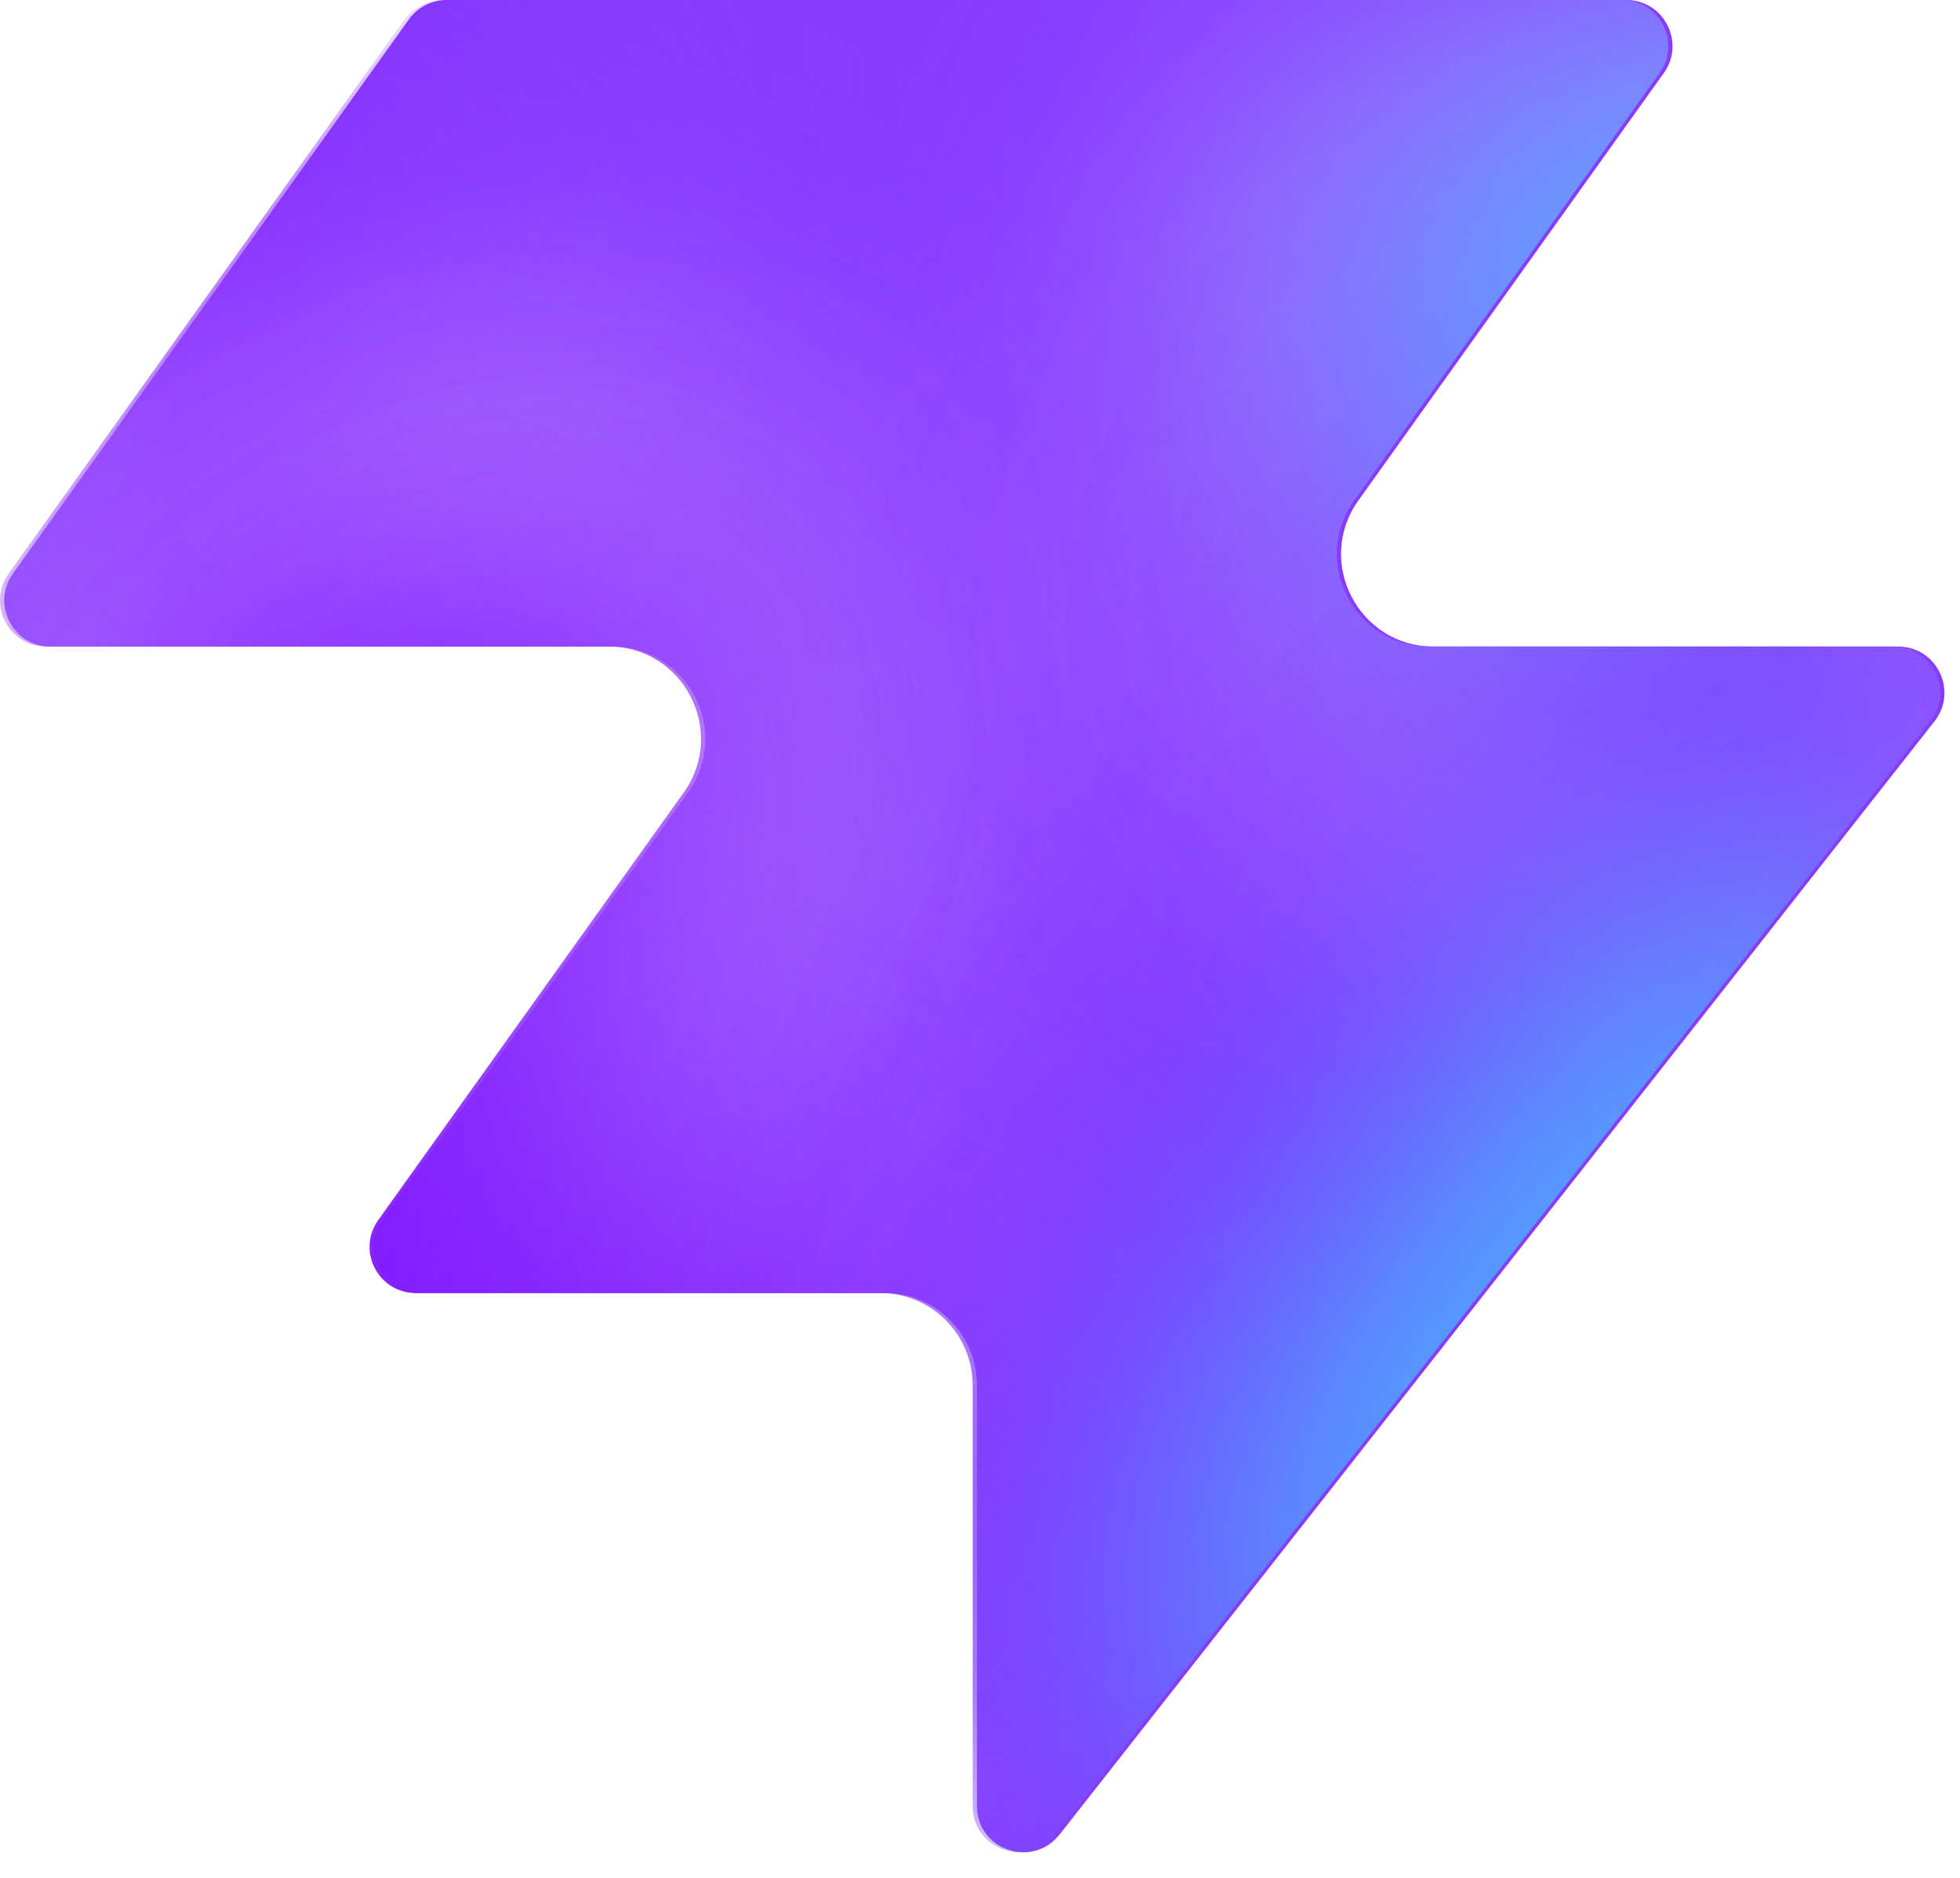
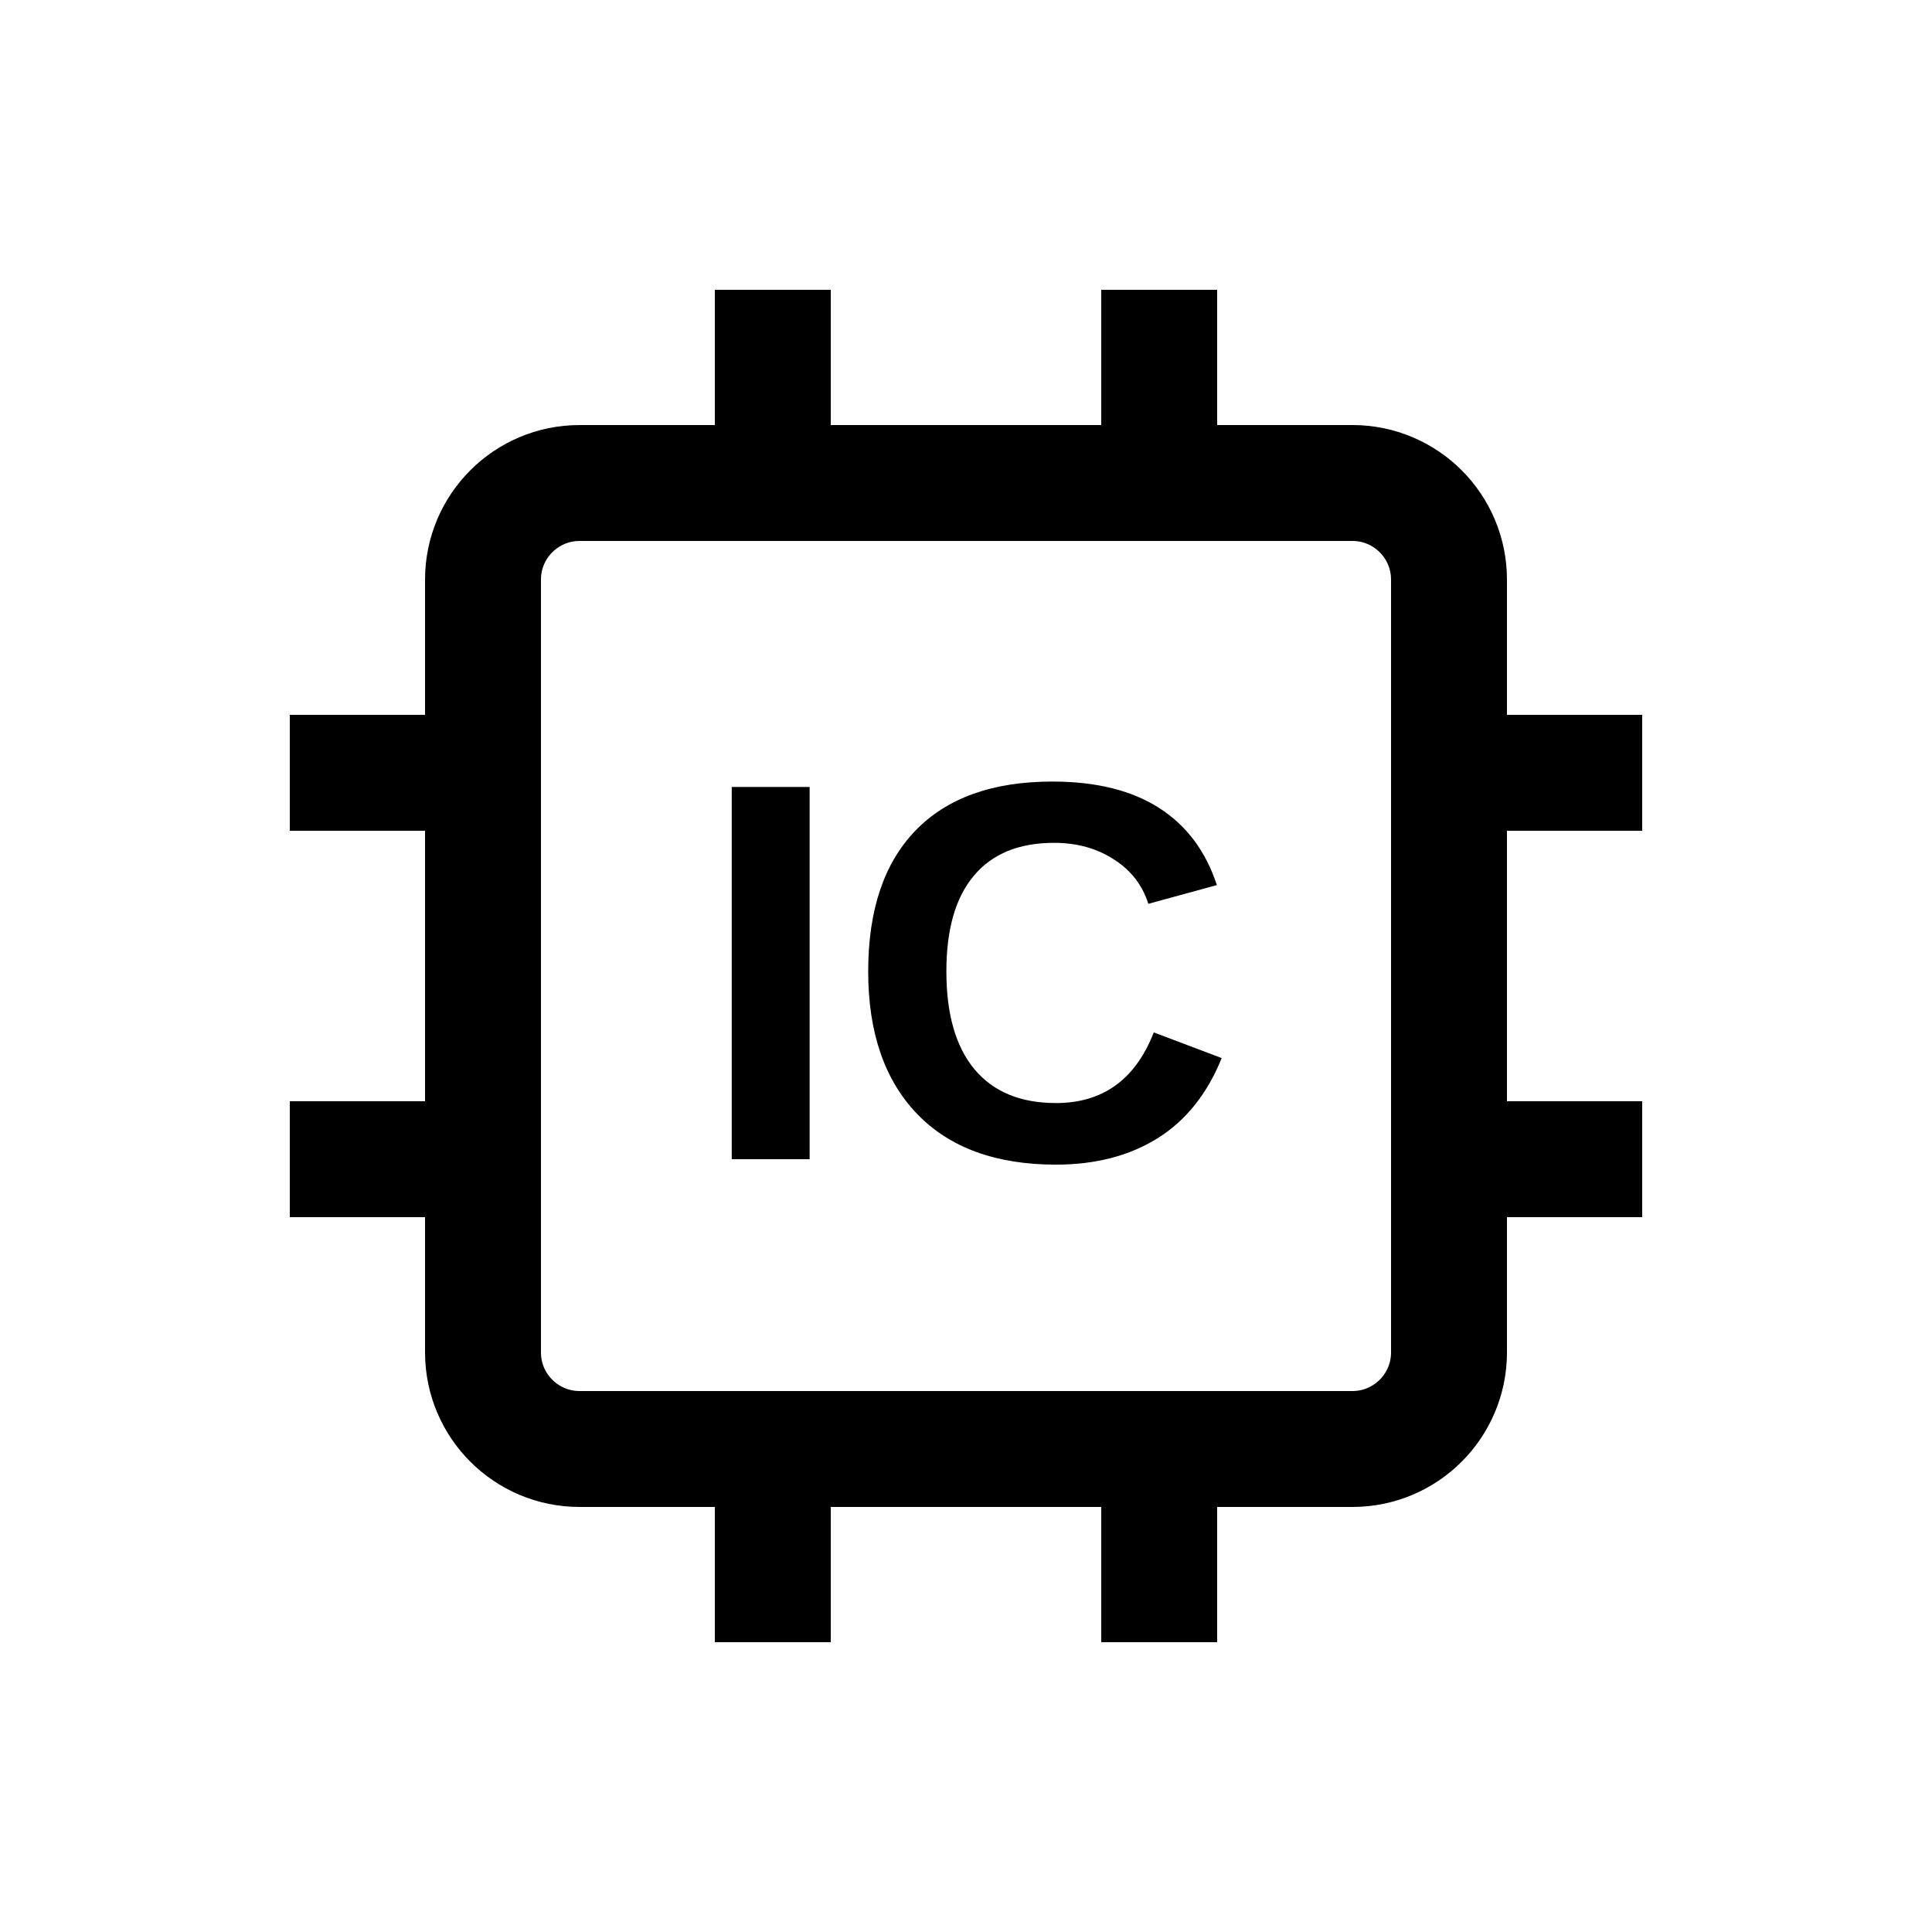
- <svg xmlns="http://www.w3.org/2000/svg" width="48" height="46" fill="none" viewBox="0 0 48 46">
-   <path fill="#863bff" d="M25.946 44.938c-.664.845-2.021.375-2.021-.698V33.937a2.26 2.26 0 0 0-2.262-2.262H10.287c-.92 0-1.456-1.04-.92-1.788l7.48-10.471c1.07-1.497 0-3.578-1.842-3.578H1.237c-.92 0-1.456-1.04-.92-1.788L10.013.474c.214-.297.556-.474.92-.474h28.894c.92 0 1.456 1.04.92 1.788l-7.48 10.471c-1.07 1.498 0 3.579 1.842 3.579h11.377c.943 0 1.473 1.088.89 1.83L25.947 44.94z" style="fill:#863bff;fill:color(display-p3 .525 .23 1);fill-opacity:1" />
-   <mask id="a" width="48" height="46" x="0" y="0" maskUnits="userSpaceOnUse" style="mask-type:alpha">
-     <path fill="#000" d="M25.842 44.938c-.664.844-2.021.375-2.021-.698V33.937a2.26 2.26 0 0 0-2.262-2.262H10.183c-.92 0-1.456-1.04-.92-1.788l7.48-10.471c1.07-1.498 0-3.579-1.842-3.579H1.133c-.92 0-1.456-1.04-.92-1.787L9.91.473c.214-.297.556-.474.92-.474h28.894c.92 0 1.456 1.04.92 1.788l-7.48 10.471c-1.07 1.498 0 3.578 1.842 3.578h11.377c.943 0 1.473 1.088.89 1.832L25.843 44.94z" style="fill:#000;fill-opacity:1" />
-   </mask>
-   <g mask="url(#a)">
-     <g filter="url(#b)">
-       <ellipse cx="5.508" cy="14.704" fill="#ede6ff" rx="5.508" ry="14.704" style="fill:#ede6ff;fill:color(display-p3 .927 .903 1);fill-opacity:1" transform="matrix(.00324 1 1 -.00324 -4.47 31.516)" />
-     </g>
-     <g filter="url(#c)">
-       <ellipse cx="10.399" cy="29.851" fill="#ede6ff" rx="10.399" ry="29.851" style="fill:#ede6ff;fill:color(display-p3 .927 .903 1);fill-opacity:1" transform="matrix(.00324 1 1 -.00324 -39.328 7.883)" />
-     </g>
-     <g filter="url(#d)">
-       <ellipse cx="5.508" cy="30.487" fill="#7e14ff" rx="5.508" ry="30.487" style="fill:#7e14ff;fill:color(display-p3 .492 .077 1);fill-opacity:1" transform="rotate(89.814 -25.913 -14.639)scale(1 -1)" />
-     </g>
-     <g filter="url(#e)">
-       <ellipse cx="5.508" cy="30.599" fill="#7e14ff" rx="5.508" ry="30.599" style="fill:#7e14ff;fill:color(display-p3 .492 .077 1);fill-opacity:1" transform="rotate(89.814 -32.644 -3.334)scale(1 -1)" />
-     </g>
-     <g filter="url(#f)">
-       <ellipse cx="5.508" cy="30.599" fill="#7e14ff" rx="5.508" ry="30.599" style="fill:#7e14ff;fill:color(display-p3 .492 .077 1);fill-opacity:1" transform="matrix(.00324 1 1 -.00324 -34.34 30.47)" />
-     </g>
-     <g filter="url(#g)">
-       <ellipse cx="14.072" cy="22.078" fill="#ede6ff" rx="14.072" ry="22.078" style="fill:#ede6ff;fill:color(display-p3 .927 .903 1);fill-opacity:1" transform="rotate(93.35 24.506 48.493)scale(-1 1)" />
-     </g>
-     <g filter="url(#h)">
-       <ellipse cx="3.47" cy="21.501" fill="#7e14ff" rx="3.47" ry="21.501" style="fill:#7e14ff;fill:color(display-p3 .492 .077 1);fill-opacity:1" transform="rotate(89.009 28.708 47.59)scale(-1 1)" />
-     </g>
-     <g filter="url(#i)">
-       <ellipse cx="3.47" cy="21.501" fill="#7e14ff" rx="3.47" ry="21.501" style="fill:#7e14ff;fill:color(display-p3 .492 .077 1);fill-opacity:1" transform="rotate(89.009 28.708 47.59)scale(-1 1)" />
-     </g>
-     <g filter="url(#j)">
-       <ellipse cx=".387" cy="8.972" fill="#7e14ff" rx="4.407" ry="29.108" style="fill:#7e14ff;fill:color(display-p3 .492 .077 1);fill-opacity:1" transform="rotate(39.51 .387 8.972)" />
-     </g>
-     <g filter="url(#k)">
-       <ellipse cx="47.523" cy="-6.092" fill="#7e14ff" rx="4.407" ry="29.108" style="fill:#7e14ff;fill:color(display-p3 .492 .077 1);fill-opacity:1" transform="rotate(37.892 47.523 -6.092)" />
-     </g>
-     <g filter="url(#l)">
-       <ellipse cx="41.412" cy="6.333" fill="#47bfff" rx="5.971" ry="9.665" style="fill:#47bfff;fill:color(display-p3 .28 .748 1);fill-opacity:1" transform="rotate(37.892 41.412 6.333)" />
-     </g>
-     <g filter="url(#m)">
-       <ellipse cx="-1.879" cy="38.332" fill="#7e14ff" rx="4.407" ry="29.108" style="fill:#7e14ff;fill:color(display-p3 .492 .077 1);fill-opacity:1" transform="rotate(37.892 -1.88 38.332)" />
-     </g>
-     <g filter="url(#n)">
-       <ellipse cx="-1.879" cy="38.332" fill="#7e14ff" rx="4.407" ry="29.108" style="fill:#7e14ff;fill:color(display-p3 .492 .077 1);fill-opacity:1" transform="rotate(37.892 -1.88 38.332)" />
-     </g>
-     <g filter="url(#o)">
-       <ellipse cx="35.651" cy="29.907" fill="#7e14ff" rx="4.407" ry="29.108" style="fill:#7e14ff;fill:color(display-p3 .492 .077 1);fill-opacity:1" transform="rotate(37.892 35.651 29.907)" />
-     </g>
-     <g filter="url(#p)">
-       <ellipse cx="38.418" cy="32.4" fill="#47bfff" rx="5.971" ry="15.297" style="fill:#47bfff;fill:color(display-p3 .28 .748 1);fill-opacity:1" transform="rotate(37.892 38.418 32.4)" />
-     </g>
-   </g>
-   <defs>
-     <filter id="b" width="60.045" height="41.654" x="-19.77" y="16.149" color-interpolation-filters="sRGB" filterUnits="userSpaceOnUse">
-       <feFlood flood-opacity="0" result="BackgroundImageFix" />
-       <feBlend in="SourceGraphic" in2="BackgroundImageFix" result="shape" />
-       <feGaussianBlur result="effect1_foregroundBlur_2002_17158" stdDeviation="7.659" />
-     </filter>
-     <filter id="c" width="90.34" height="51.437" x="-54.613" y="-7.533" color-interpolation-filters="sRGB" filterUnits="userSpaceOnUse">
-       <feFlood flood-opacity="0" result="BackgroundImageFix" />
-       <feBlend in="SourceGraphic" in2="BackgroundImageFix" result="shape" />
-       <feGaussianBlur result="effect1_foregroundBlur_2002_17158" stdDeviation="7.659" />
-     </filter>
-     <filter id="d" width="79.355" height="29.4" x="-49.64" y="2.03" color-interpolation-filters="sRGB" filterUnits="userSpaceOnUse">
-       <feFlood flood-opacity="0" result="BackgroundImageFix" />
-       <feBlend in="SourceGraphic" in2="BackgroundImageFix" result="shape" />
-       <feGaussianBlur result="effect1_foregroundBlur_2002_17158" stdDeviation="4.596" />
-     </filter>
-     <filter id="e" width="79.579" height="29.4" x="-45.045" y="20.029" color-interpolation-filters="sRGB" filterUnits="userSpaceOnUse">
-       <feFlood flood-opacity="0" result="BackgroundImageFix" />
-       <feBlend in="SourceGraphic" in2="BackgroundImageFix" result="shape" />
-       <feGaussianBlur result="effect1_foregroundBlur_2002_17158" stdDeviation="4.596" />
-     </filter>
-     <filter id="f" width="79.579" height="29.4" x="-43.513" y="21.178" color-interpolation-filters="sRGB" filterUnits="userSpaceOnUse">
-       <feFlood flood-opacity="0" result="BackgroundImageFix" />
-       <feBlend in="SourceGraphic" in2="BackgroundImageFix" result="shape" />
-       <feGaussianBlur result="effect1_foregroundBlur_2002_17158" stdDeviation="4.596" />
-     </filter>
-     <filter id="g" width="74.749" height="58.852" x="15.756" y="-17.901" color-interpolation-filters="sRGB" filterUnits="userSpaceOnUse">
-       <feFlood flood-opacity="0" result="BackgroundImageFix" />
-       <feBlend in="SourceGraphic" in2="BackgroundImageFix" result="shape" />
-       <feGaussianBlur result="effect1_foregroundBlur_2002_17158" stdDeviation="7.659" />
-     </filter>
-     <filter id="h" width="61.377" height="25.362" x="23.548" y="2.284" color-interpolation-filters="sRGB" filterUnits="userSpaceOnUse">
-       <feFlood flood-opacity="0" result="BackgroundImageFix" />
-       <feBlend in="SourceGraphic" in2="BackgroundImageFix" result="shape" />
-       <feGaussianBlur result="effect1_foregroundBlur_2002_17158" stdDeviation="4.596" />
-     </filter>
-     <filter id="i" width="61.377" height="25.362" x="23.548" y="2.284" color-interpolation-filters="sRGB" filterUnits="userSpaceOnUse">
-       <feFlood flood-opacity="0" result="BackgroundImageFix" />
-       <feBlend in="SourceGraphic" in2="BackgroundImageFix" result="shape" />
-       <feGaussianBlur result="effect1_foregroundBlur_2002_17158" stdDeviation="4.596" />
-     </filter>
-     <filter id="j" width="56.045" height="63.649" x="-27.636" y="-22.853" color-interpolation-filters="sRGB" filterUnits="userSpaceOnUse">
-       <feFlood flood-opacity="0" result="BackgroundImageFix" />
-       <feBlend in="SourceGraphic" in2="BackgroundImageFix" result="shape" />
-       <feGaussianBlur result="effect1_foregroundBlur_2002_17158" stdDeviation="4.596" />
-     </filter>
-     <filter id="k" width="54.814" height="64.646" x="20.116" y="-38.415" color-interpolation-filters="sRGB" filterUnits="userSpaceOnUse">
-       <feFlood flood-opacity="0" result="BackgroundImageFix" />
-       <feBlend in="SourceGraphic" in2="BackgroundImageFix" result="shape" />
-       <feGaussianBlur result="effect1_foregroundBlur_2002_17158" stdDeviation="4.596" />
-     </filter>
-     <filter id="l" width="33.541" height="35.313" x="24.641" y="-11.323" color-interpolation-filters="sRGB" filterUnits="userSpaceOnUse">
-       <feFlood flood-opacity="0" result="BackgroundImageFix" />
-       <feBlend in="SourceGraphic" in2="BackgroundImageFix" result="shape" />
-       <feGaussianBlur result="effect1_foregroundBlur_2002_17158" stdDeviation="4.596" />
-     </filter>
-     <filter id="m" width="54.814" height="64.646" x="-29.286" y="6.009" color-interpolation-filters="sRGB" filterUnits="userSpaceOnUse">
-       <feFlood flood-opacity="0" result="BackgroundImageFix" />
-       <feBlend in="SourceGraphic" in2="BackgroundImageFix" result="shape" />
-       <feGaussianBlur result="effect1_foregroundBlur_2002_17158" stdDeviation="4.596" />
-     </filter>
-     <filter id="n" width="54.814" height="64.646" x="-29.286" y="6.009" color-interpolation-filters="sRGB" filterUnits="userSpaceOnUse">
-       <feFlood flood-opacity="0" result="BackgroundImageFix" />
-       <feBlend in="SourceGraphic" in2="BackgroundImageFix" result="shape" />
-       <feGaussianBlur result="effect1_foregroundBlur_2002_17158" stdDeviation="4.596" />
-     </filter>
-     <filter id="o" width="54.814" height="64.646" x="8.244" y="-2.416" color-interpolation-filters="sRGB" filterUnits="userSpaceOnUse">
-       <feFlood flood-opacity="0" result="BackgroundImageFix" />
-       <feBlend in="SourceGraphic" in2="BackgroundImageFix" result="shape" />
-       <feGaussianBlur result="effect1_foregroundBlur_2002_17158" stdDeviation="4.596" />
-     </filter>
-     <filter id="p" width="39.409" height="43.623" x="18.713" y="10.588" color-interpolation-filters="sRGB" filterUnits="userSpaceOnUse">
-       <feFlood flood-opacity="0" result="BackgroundImageFix" />
-       <feBlend in="SourceGraphic" in2="BackgroundImageFix" result="shape" />
-       <feGaussianBlur result="effect1_foregroundBlur_2002_17158" stdDeviation="4.596" />
-     </filter>
-   </defs>
+ <svg xmlns="http://www.w3.org/2000/svg" viewBox="0 0 100 100" fill="none">
+   <rect x="25" y="25" width="50" height="50" rx="5" stroke="#000000" stroke-width="6" />
+   <rect x="15" y="37" width="10" height="6" fill="#000000" />
+   <rect x="15" y="57" width="10" height="6" fill="#000000" />
+   <rect x="75" y="37" width="10" height="6" fill="#000000" />
+   <rect x="75" y="57" width="10" height="6" fill="#000000" />
+   <rect x="37" y="15" width="6" height="10" fill="#000000" />
+   <rect x="57" y="15" width="6" height="10" fill="#000000" />
+   <rect x="37" y="75" width="6" height="10" fill="#000000" />
+   <rect x="57" y="75" width="6" height="10" fill="#000000" />
+   <text x="50" y="60" text-anchor="middle" font-family="Arial, sans-serif" font-size="28" font-weight="bold" fill="#000000">IC</text>
</svg>
